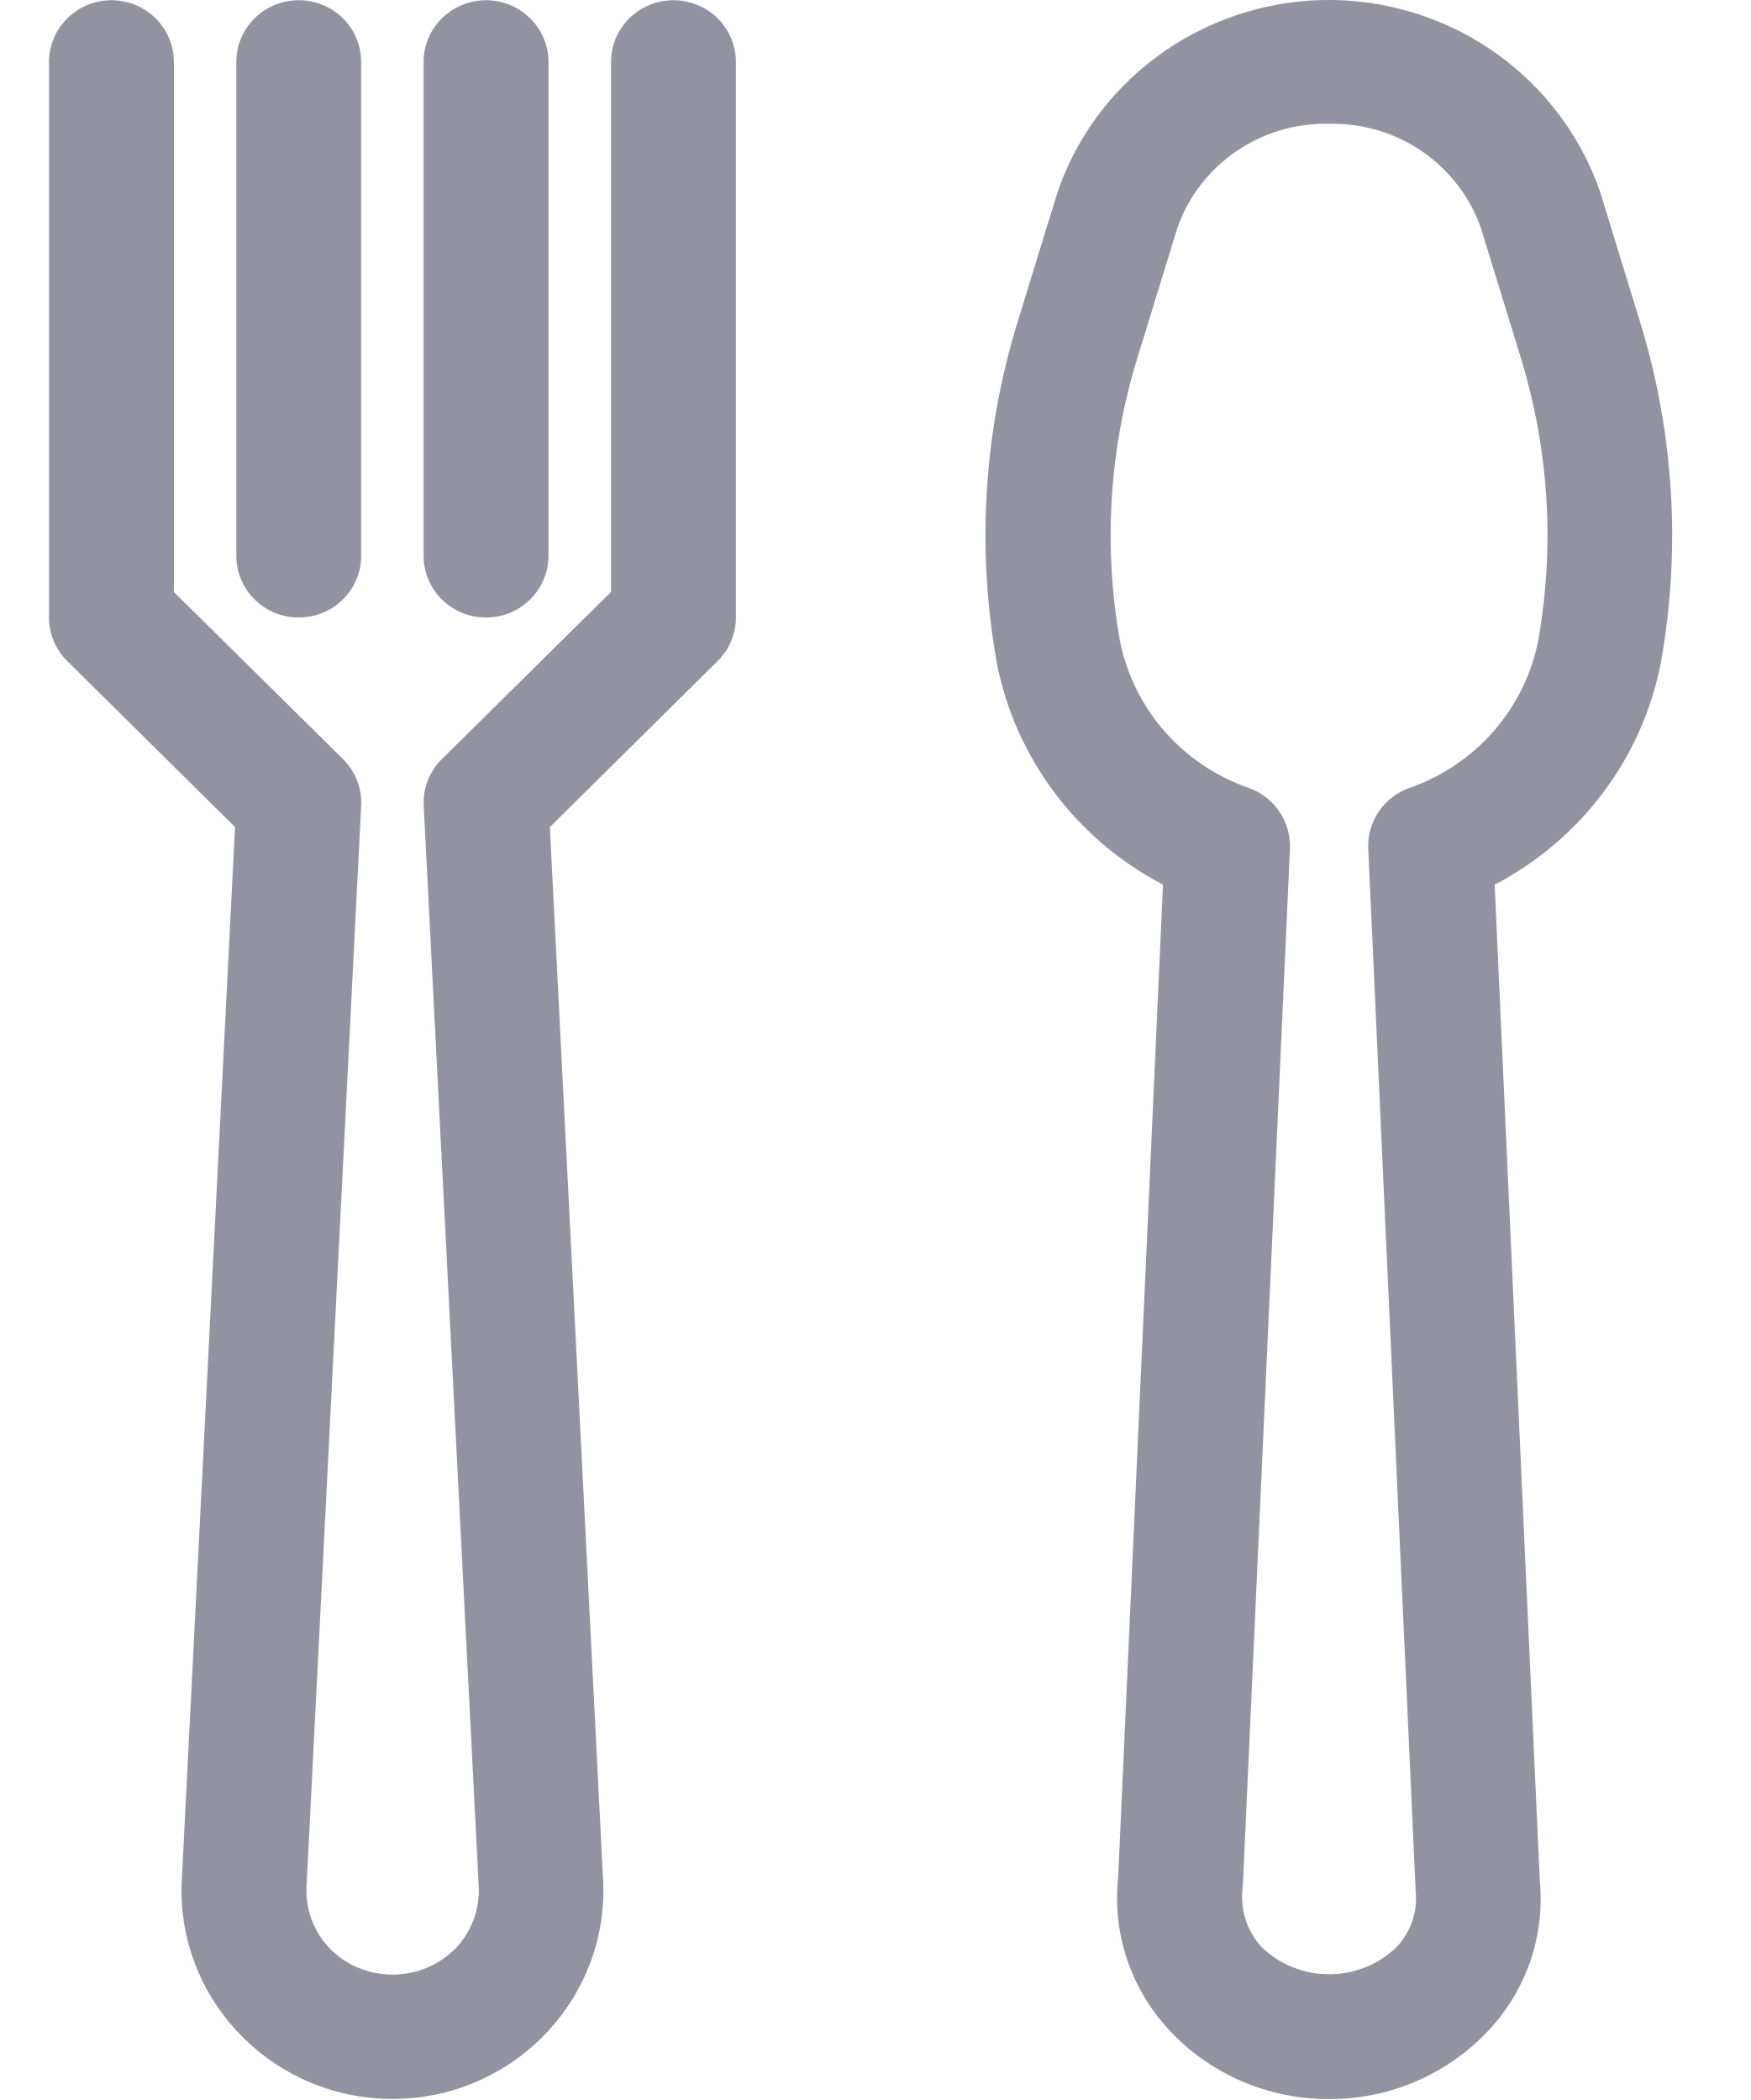
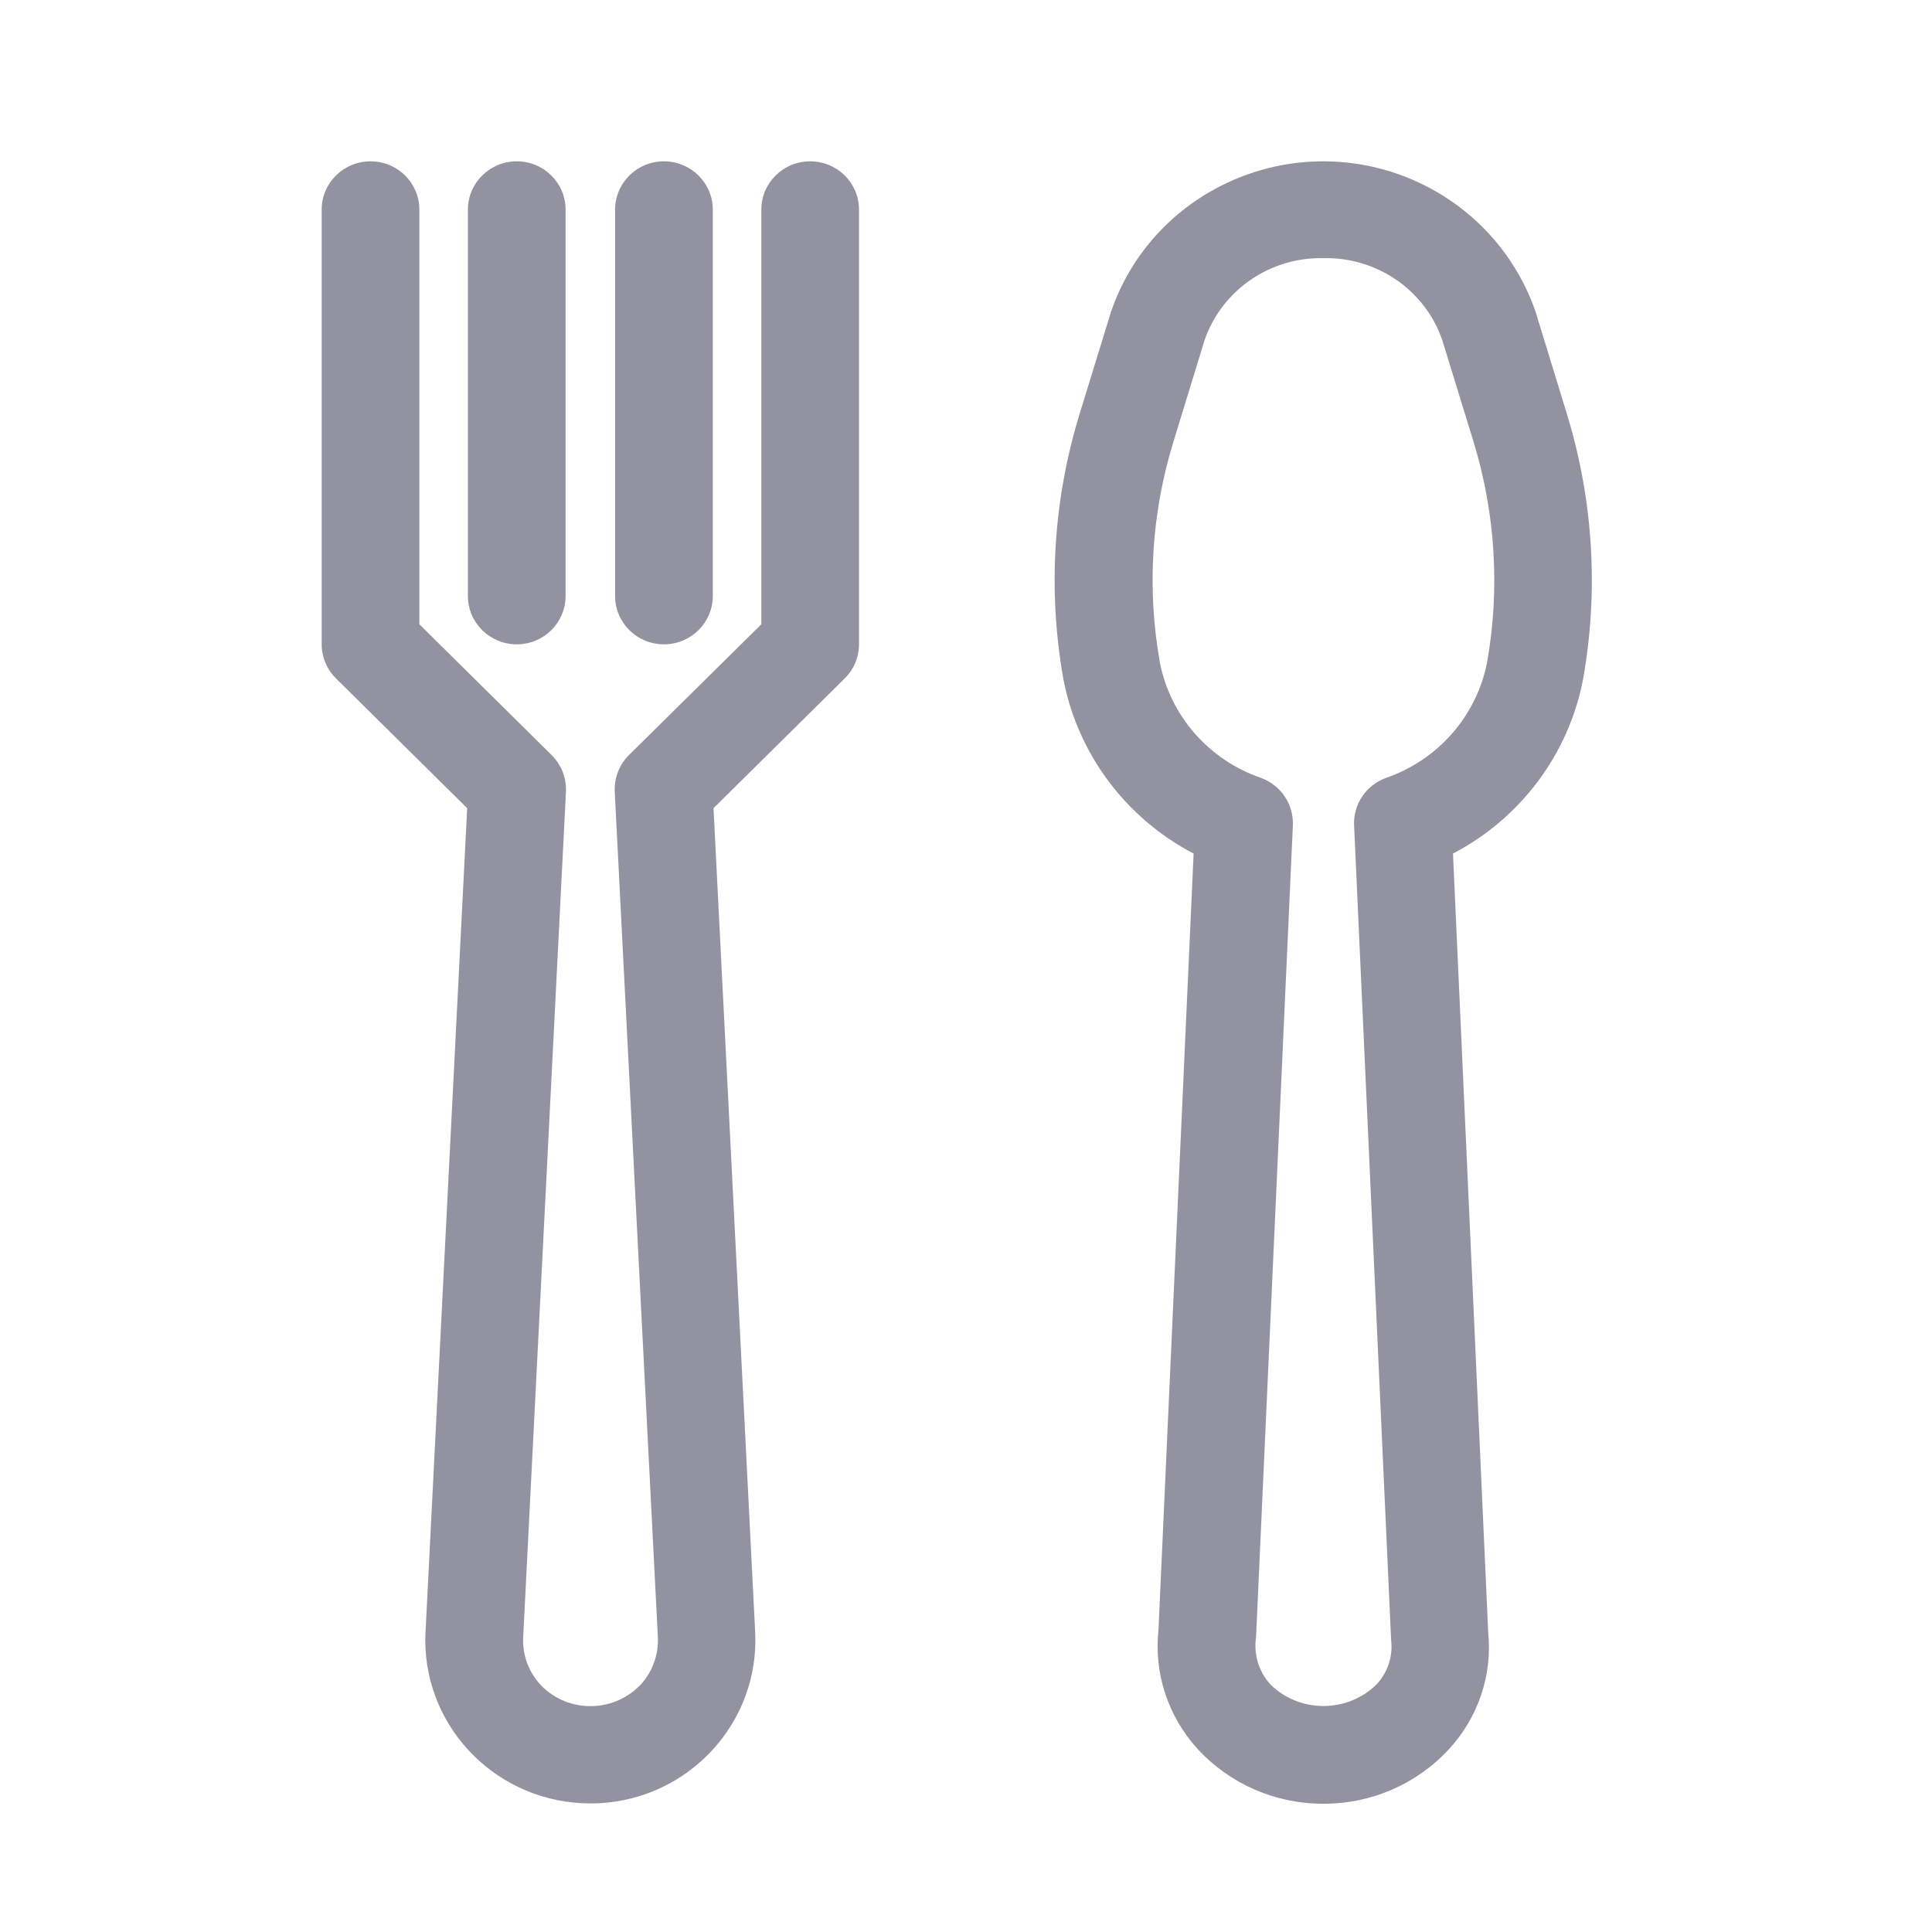
- <svg xmlns="http://www.w3.org/2000/svg" width="15" height="18" viewBox="0 0 15 18" fill="none">
-   <g id="Group">
-     <path id="Vector" d="M11.389 17.992C10.864 17.994 10.362 17.776 10.01 17.391C9.686 17.037 9.53 16.563 9.582 16.088L9.966 7.583C9.223 7.195 8.698 6.493 8.541 5.676C8.368 4.706 8.429 3.709 8.718 2.766L9.062 1.648C9.498 0.378 10.893 -0.302 12.177 0.13C12.9 0.372 13.467 0.934 13.713 1.648L14.056 2.766C14.345 3.709 14.406 4.706 14.233 5.676C14.076 6.493 13.552 7.194 12.808 7.583L13.195 16.124C13.239 16.587 13.084 17.047 12.767 17.391C12.415 17.776 11.914 17.994 11.389 17.992ZM11.389 1.061C10.804 1.048 10.278 1.41 10.088 1.957L9.744 3.076C9.504 3.859 9.454 4.686 9.597 5.492C9.713 6.079 10.136 6.56 10.707 6.756C10.924 6.836 11.064 7.046 11.054 7.275L10.65 16.171C10.623 16.357 10.681 16.546 10.808 16.686C11.13 17.001 11.649 17.001 11.971 16.686C12.092 16.556 12.15 16.381 12.131 16.206L11.725 7.275C11.714 7.046 11.854 6.836 12.071 6.756C12.642 6.56 13.065 6.079 13.181 5.492C13.324 4.686 13.274 3.859 13.035 3.076L12.691 1.957C12.501 1.41 11.974 1.048 11.389 1.061Z" fill="#9392A0" />
-     <path id="Vector_2" d="M3.363 17.991C2.364 17.99 1.555 17.189 1.555 16.201C1.555 16.172 1.556 16.143 1.558 16.114L2.014 7.089L0.577 5.667C0.476 5.568 0.42 5.433 0.42 5.293V0.531C0.42 0.239 0.66 0.002 0.955 0.002C1.251 0.002 1.49 0.239 1.49 0.531V5.074L2.939 6.506C3.046 6.612 3.103 6.757 3.095 6.907L2.627 16.166C2.616 16.365 2.689 16.561 2.829 16.705C3.122 16.997 3.599 16.999 3.895 16.709C3.897 16.708 3.898 16.706 3.9 16.705C4.04 16.561 4.113 16.365 4.102 16.166L3.631 6.907C3.623 6.757 3.68 6.612 3.787 6.506L5.236 5.074V0.531C5.236 0.239 5.475 0.002 5.771 0.002C6.066 0.002 6.306 0.239 6.306 0.531V5.293C6.306 5.433 6.25 5.568 6.149 5.667L4.712 7.089L5.168 16.114C5.218 17.101 4.449 17.94 3.451 17.989C3.422 17.99 3.392 17.991 3.363 17.991Z" fill="#9392A0" />
-     <path id="Vector_3" d="M2.56 5.293C2.264 5.293 2.025 5.056 2.025 4.764V0.531C2.025 0.239 2.264 0.002 2.56 0.002C2.856 0.002 3.095 0.239 3.095 0.531V4.764C3.095 5.056 2.856 5.293 2.56 5.293Z" fill="#9392A0" />
-     <path id="Vector_4" d="M4.165 5.293C3.869 5.293 3.63 5.056 3.63 4.764V0.531C3.63 0.239 3.869 0.002 4.165 0.002C4.46 0.002 4.7 0.239 4.7 0.531V4.764C4.7 5.056 4.46 5.293 4.165 5.293Z" fill="#9392A0" />
-   </g>
+ <svg xmlns="http://www.w3.org/2000/svg" width="16" height="16" viewBox="0 0 16 16" fill="none">
+   <path d="M10.96 14.938C10.563 14.939 10.184 14.774 9.917 14.483C9.673 14.215 9.555 13.857 9.594 13.498L9.885 7.069C9.323 6.775 8.926 6.244 8.807 5.627C8.676 4.893 8.722 4.14 8.941 3.427L9.201 2.582C9.53 1.622 10.585 1.108 11.556 1.434C12.102 1.618 12.531 2.042 12.717 2.582L12.976 3.427C13.195 4.14 13.241 4.893 13.11 5.627C12.991 6.244 12.595 6.775 12.033 7.069L12.325 13.525C12.359 13.875 12.241 14.223 12.002 14.483C11.736 14.774 11.357 14.939 10.96 14.938ZM10.96 2.138C10.518 2.128 10.12 2.402 9.976 2.816L9.717 3.661C9.535 4.253 9.497 4.879 9.606 5.488C9.693 5.931 10.013 6.295 10.445 6.443C10.609 6.504 10.714 6.662 10.707 6.835L10.402 13.561C10.381 13.702 10.425 13.844 10.521 13.95C10.764 14.188 11.156 14.188 11.4 13.95C11.491 13.852 11.536 13.72 11.521 13.588L11.214 6.835C11.206 6.662 11.312 6.504 11.476 6.443C11.908 6.295 12.227 5.931 12.315 5.488C12.423 4.879 12.385 4.253 12.204 3.661L11.944 2.816C11.801 2.402 11.403 2.128 10.96 2.138Z" fill="#9392A0" />
+   <path d="M4.889 14.935C4.134 14.935 3.522 14.329 3.522 13.582C3.522 13.56 3.523 13.539 3.524 13.517L3.869 6.693L2.783 5.619C2.707 5.544 2.664 5.442 2.664 5.336V1.736C2.664 1.515 2.845 1.336 3.069 1.336C3.292 1.336 3.473 1.515 3.473 1.736V5.17L4.568 6.253C4.649 6.333 4.692 6.443 4.687 6.556L4.333 13.555C4.324 13.706 4.38 13.854 4.486 13.963C4.707 14.184 5.068 14.185 5.291 13.966C5.292 13.965 5.294 13.964 5.295 13.963C5.401 13.854 5.456 13.706 5.448 13.555L5.091 6.556C5.086 6.443 5.128 6.333 5.209 6.253L6.305 5.17V1.736C6.305 1.515 6.486 1.336 6.709 1.336C6.933 1.336 7.114 1.515 7.114 1.736V5.336C7.114 5.442 7.071 5.544 6.995 5.619L5.909 6.693L6.254 13.517C6.291 14.262 5.71 14.897 4.956 14.934C4.933 14.935 4.911 14.935 4.889 14.935Z" fill="#9392A0" />
+   <path d="M4.28 5.336C4.056 5.336 3.875 5.157 3.875 4.936V1.736C3.875 1.515 4.056 1.336 4.28 1.336C4.503 1.336 4.684 1.515 4.684 1.736V4.936C4.684 5.157 4.503 5.336 4.28 5.336Z" fill="#9392A0" />
+   <path d="M5.498 5.336C5.275 5.336 5.094 5.157 5.094 4.936V1.736C5.094 1.515 5.275 1.336 5.498 1.336C5.722 1.336 5.903 1.515 5.903 1.736V4.936C5.903 5.157 5.722 5.336 5.498 5.336Z" fill="#9392A0" />
</svg>
